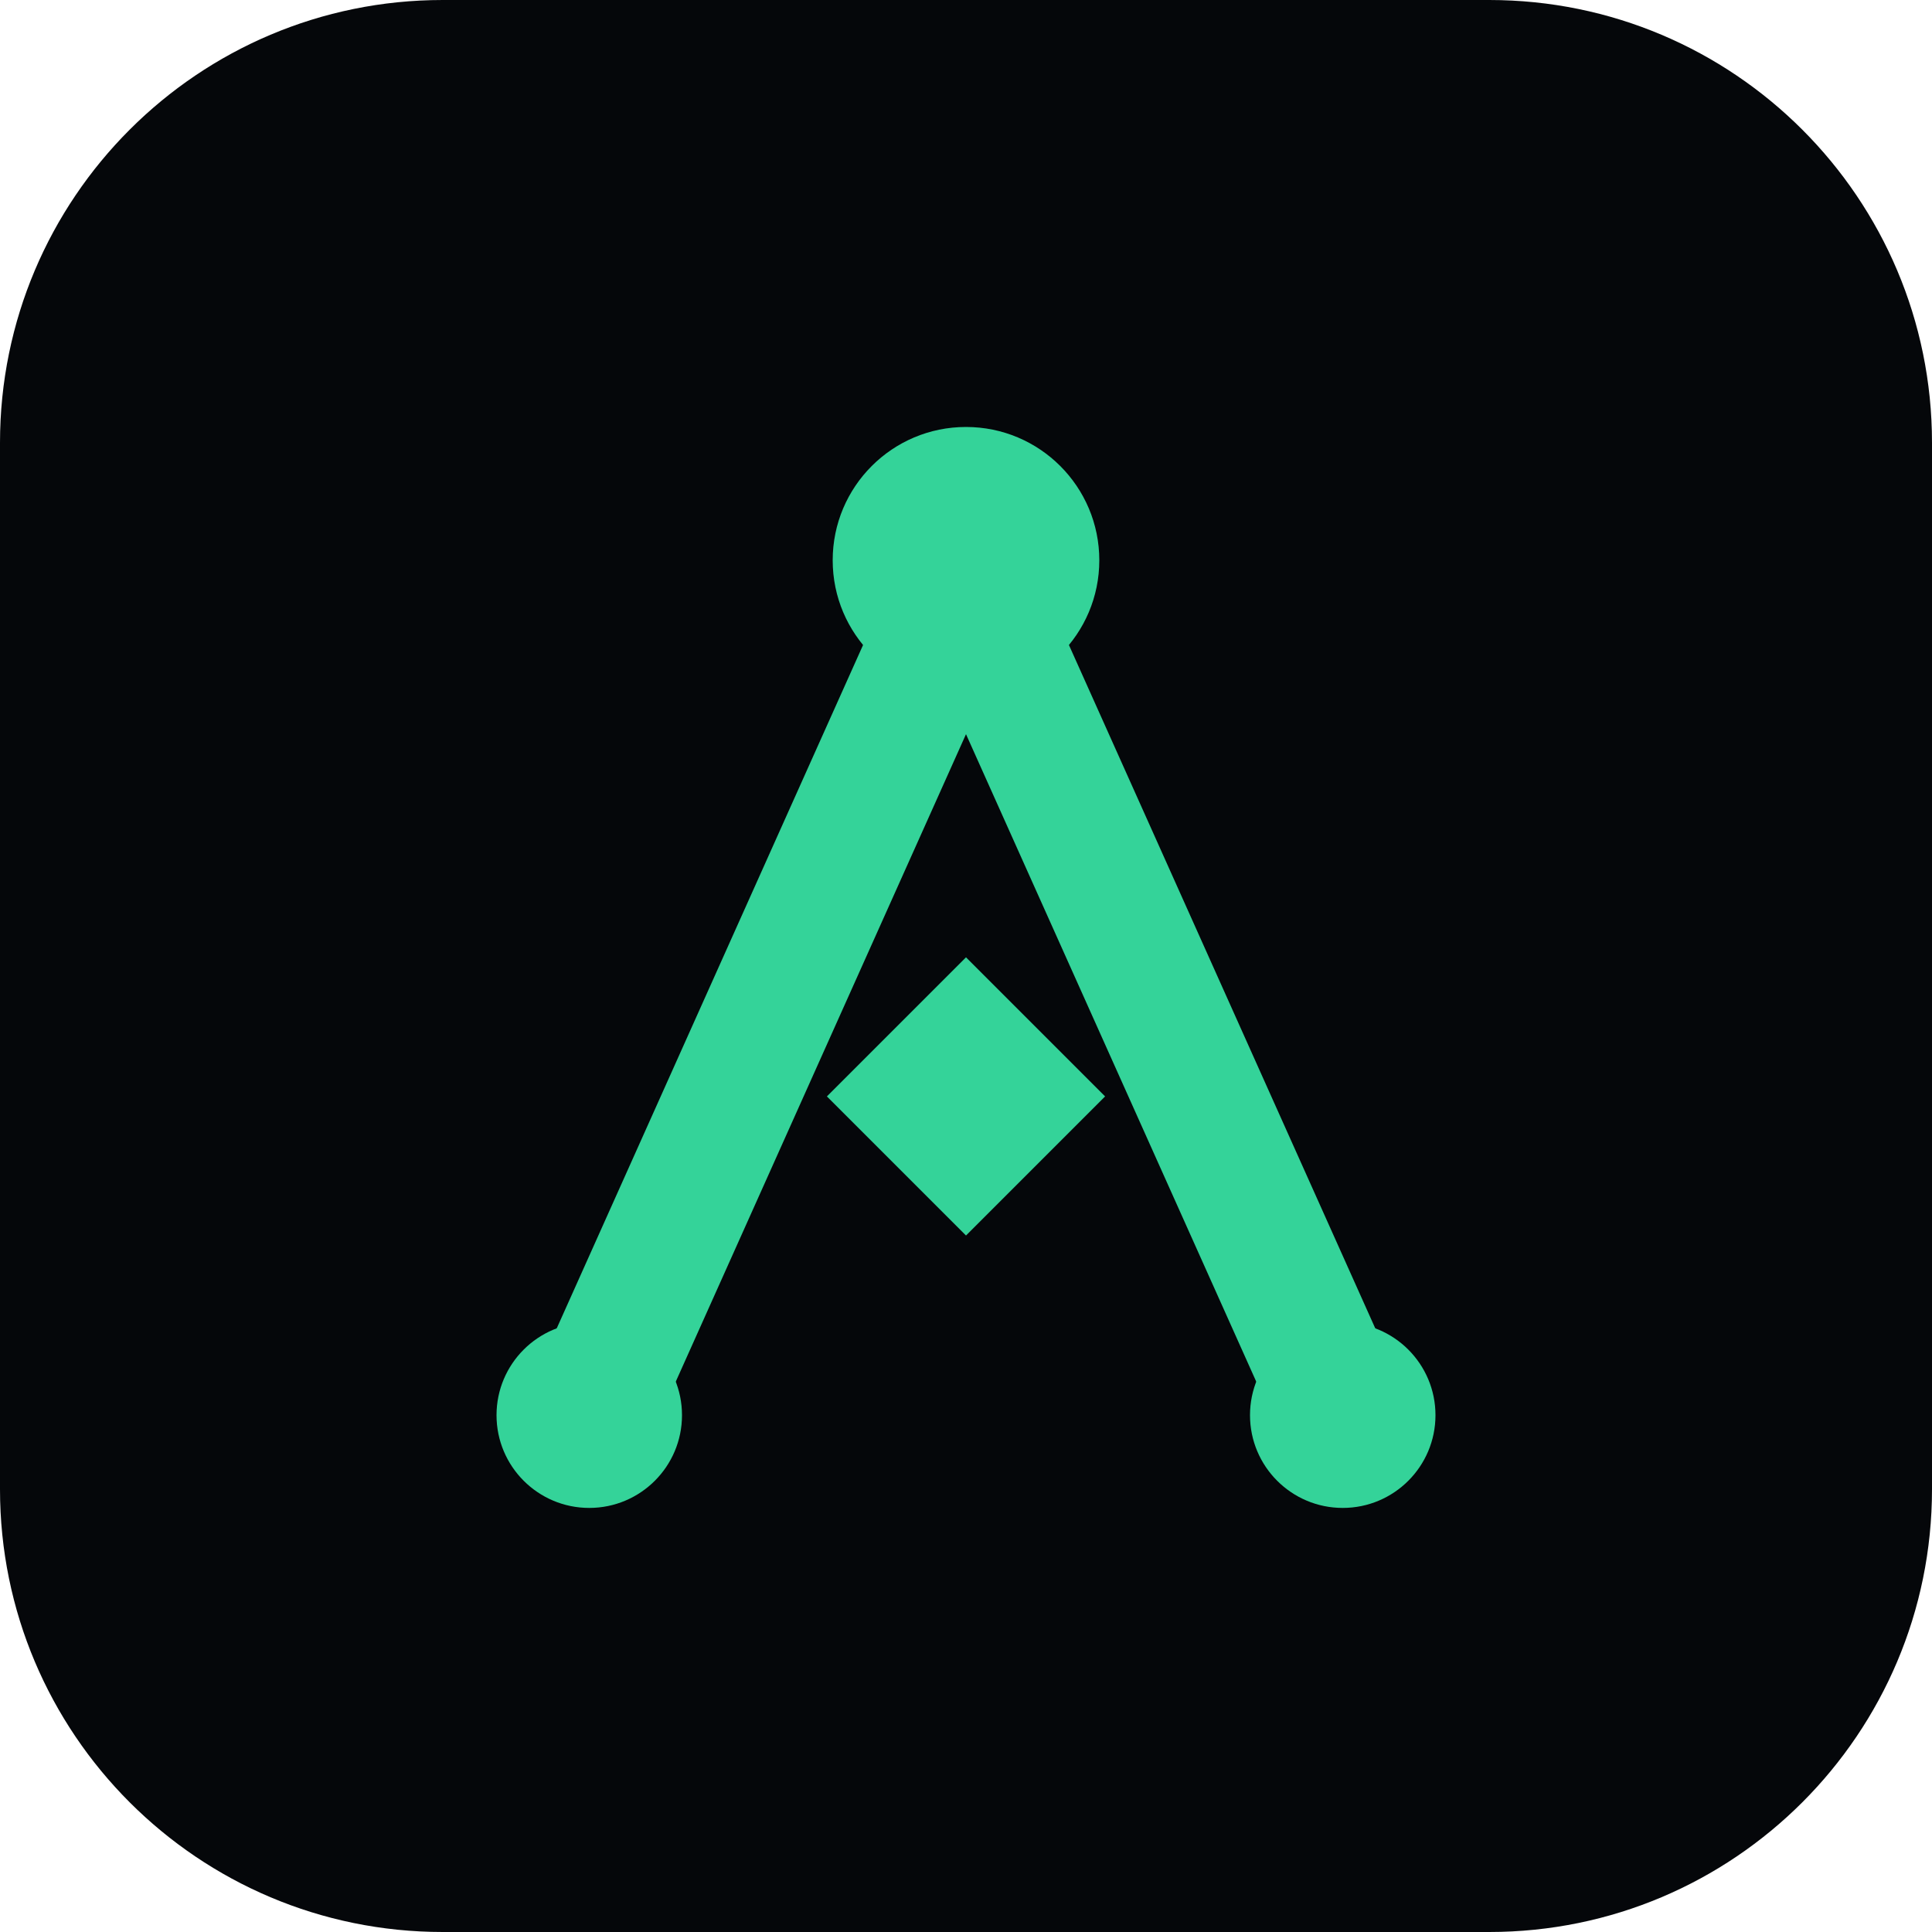
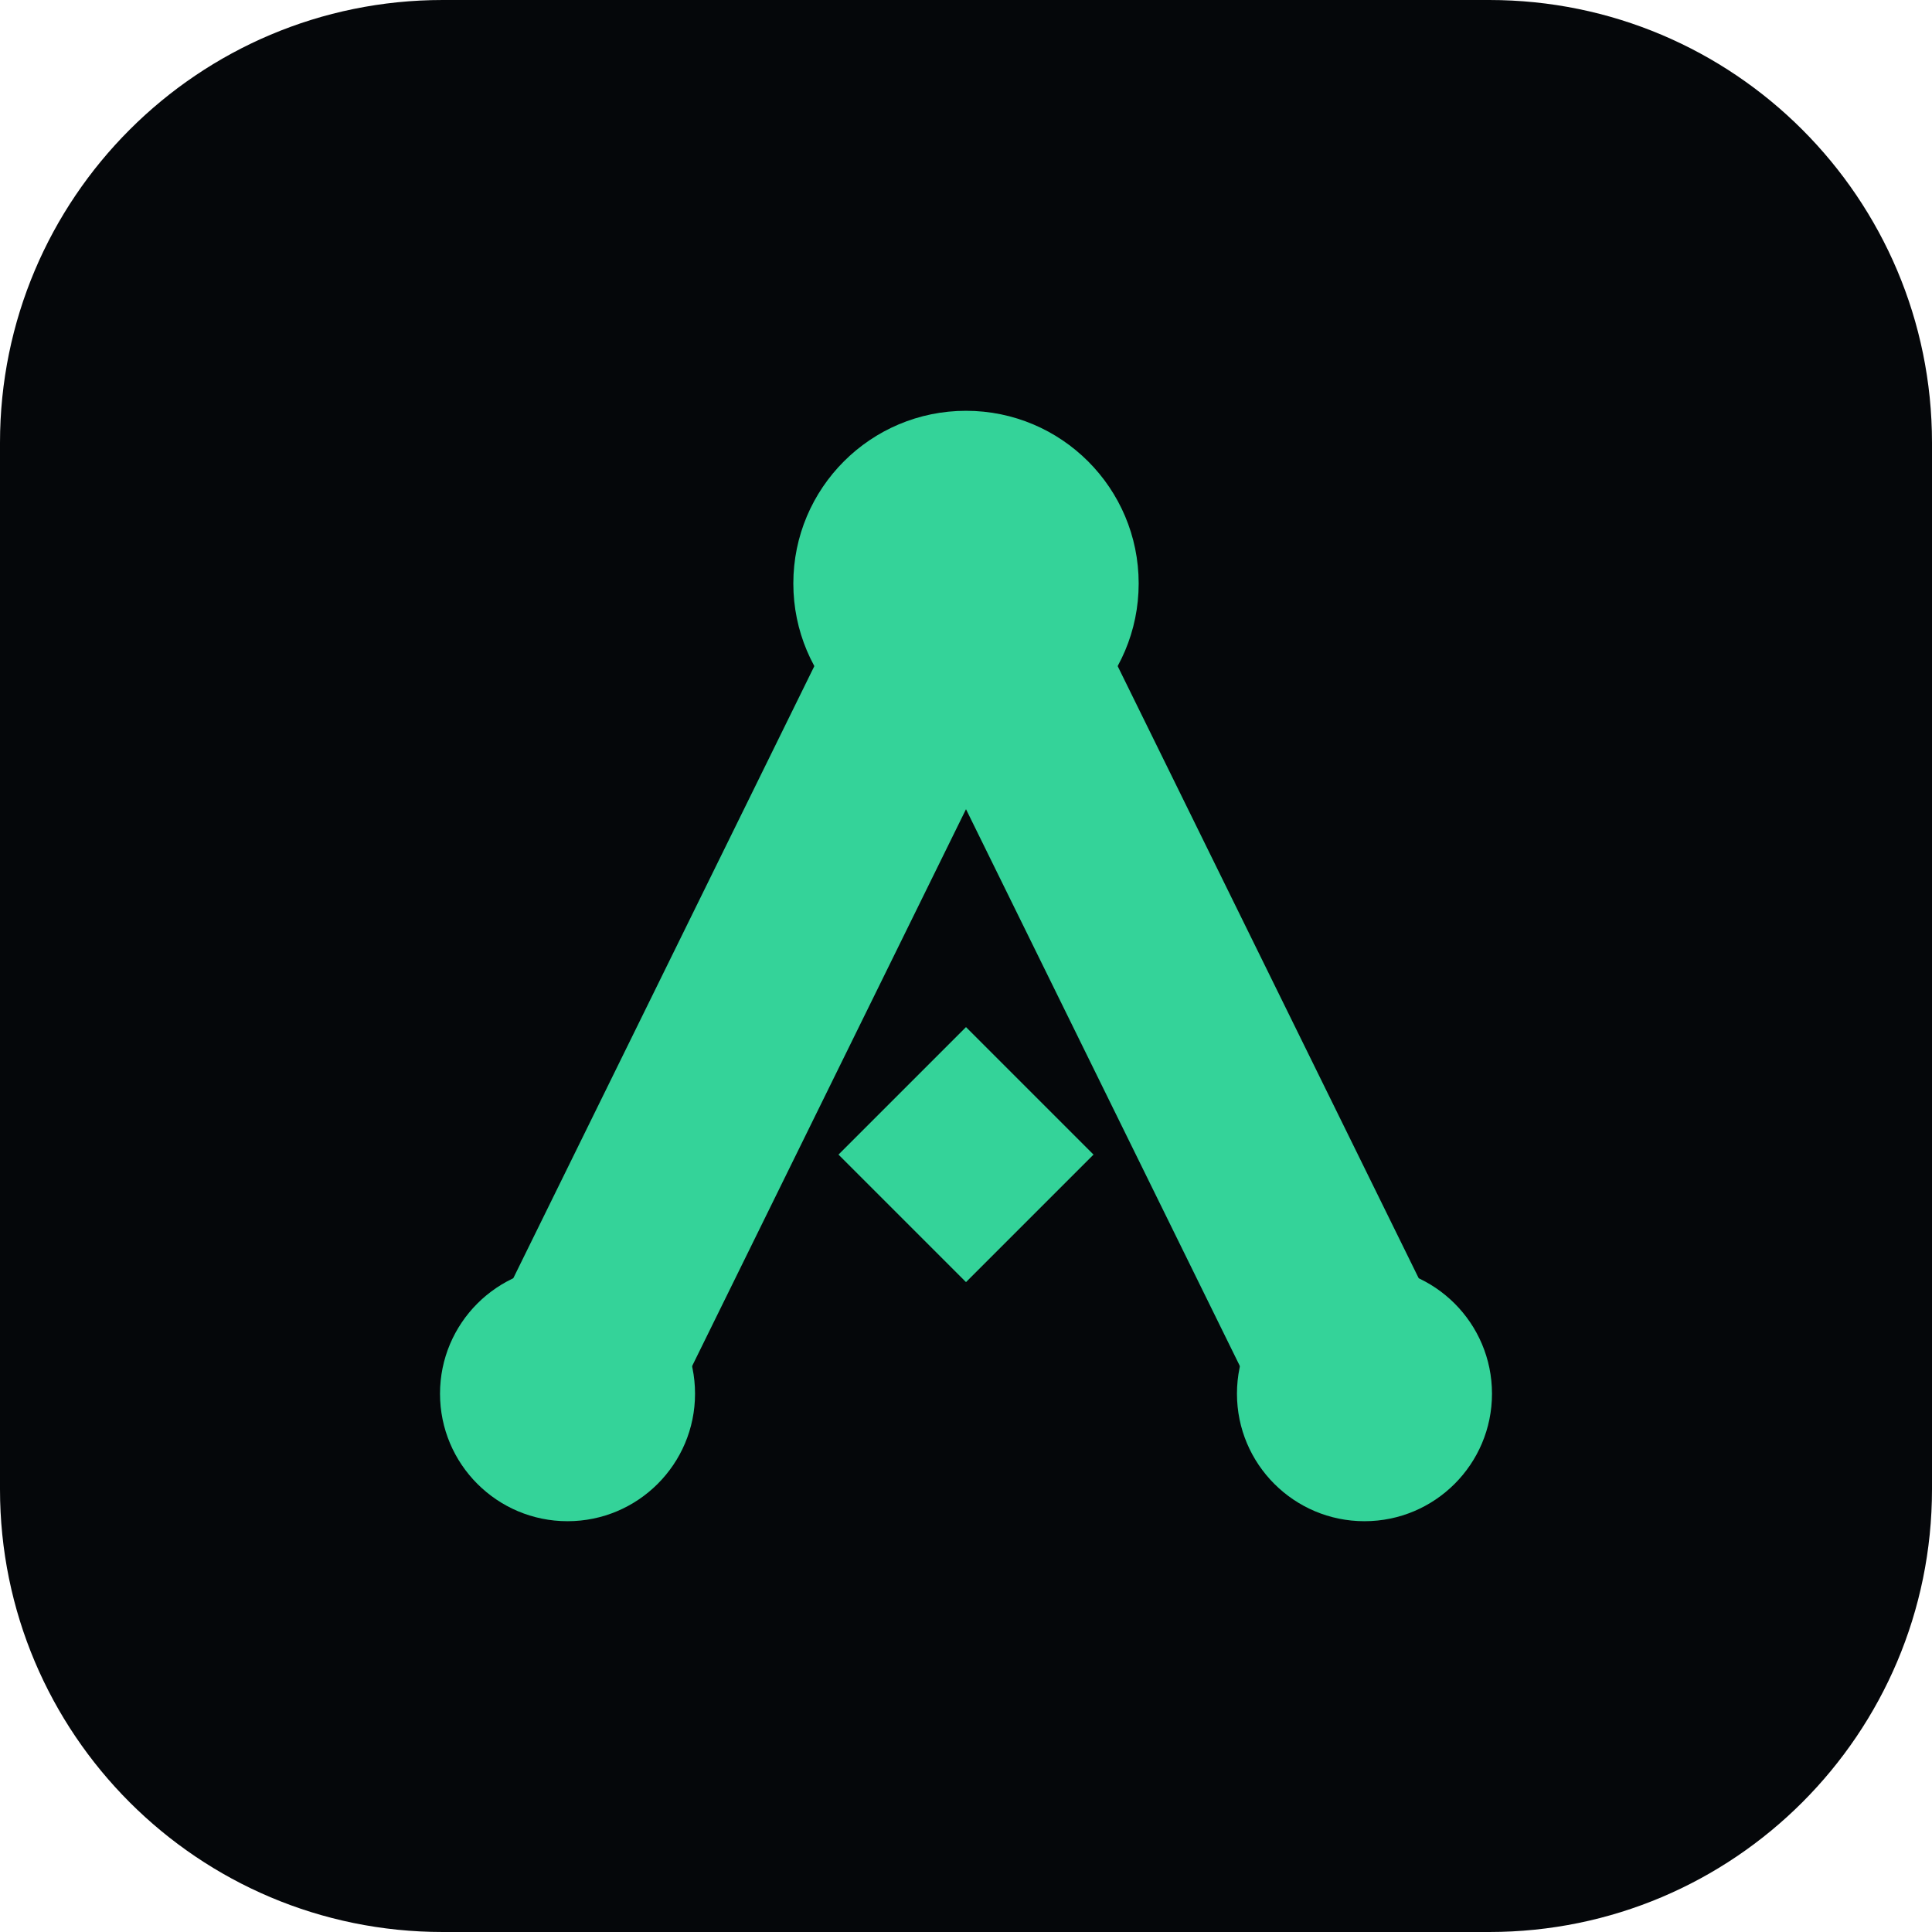
<svg xmlns="http://www.w3.org/2000/svg" viewBox="0 0 48 48" role="img" aria-label="Abada">
  <rect width="48" height="48" rx="11" fill="#05070A" />
-   <g transform="translate(24 24) scale(0.72) translate(-24 -24.5)">
-     <path d="M11 40 24 11 37 40" fill="none" stroke="#34D399" stroke-width="4.5" stroke-linecap="round" stroke-linejoin="round" />
-     <path d="M24 24.2 28.8 29 24 33.8 19.2 29Z" fill="#34D399" />
-     <circle cx="24" cy="10.5" r="4.6" fill="#34D399" />
-     <circle cx="11" cy="40" r="3.2" fill="#34D399" />
-     <circle cx="37" cy="40" r="3.2" fill="#34D399" />
+   <g transform="translate(24 24) scale(0.66) translate(-24 -25.4)">
+     <path d="M9 41.5 24 11 39 41.5" fill="none" stroke="#34D399" stroke-width="7.5" stroke-linecap="round" stroke-linejoin="round" />
+     <path d="M24 27.7 28.8 32.5 24 37.3 19.2 32.5Z" fill="#34D399" />
+     <circle cx="24" cy="11" r="6.5" fill="#34D399" />
+     <circle cx="9" cy="41.5" r="4.8" fill="#34D399" />
+     <circle cx="39" cy="41.5" r="4.8" fill="#34D399" />
  </g>
</svg>
